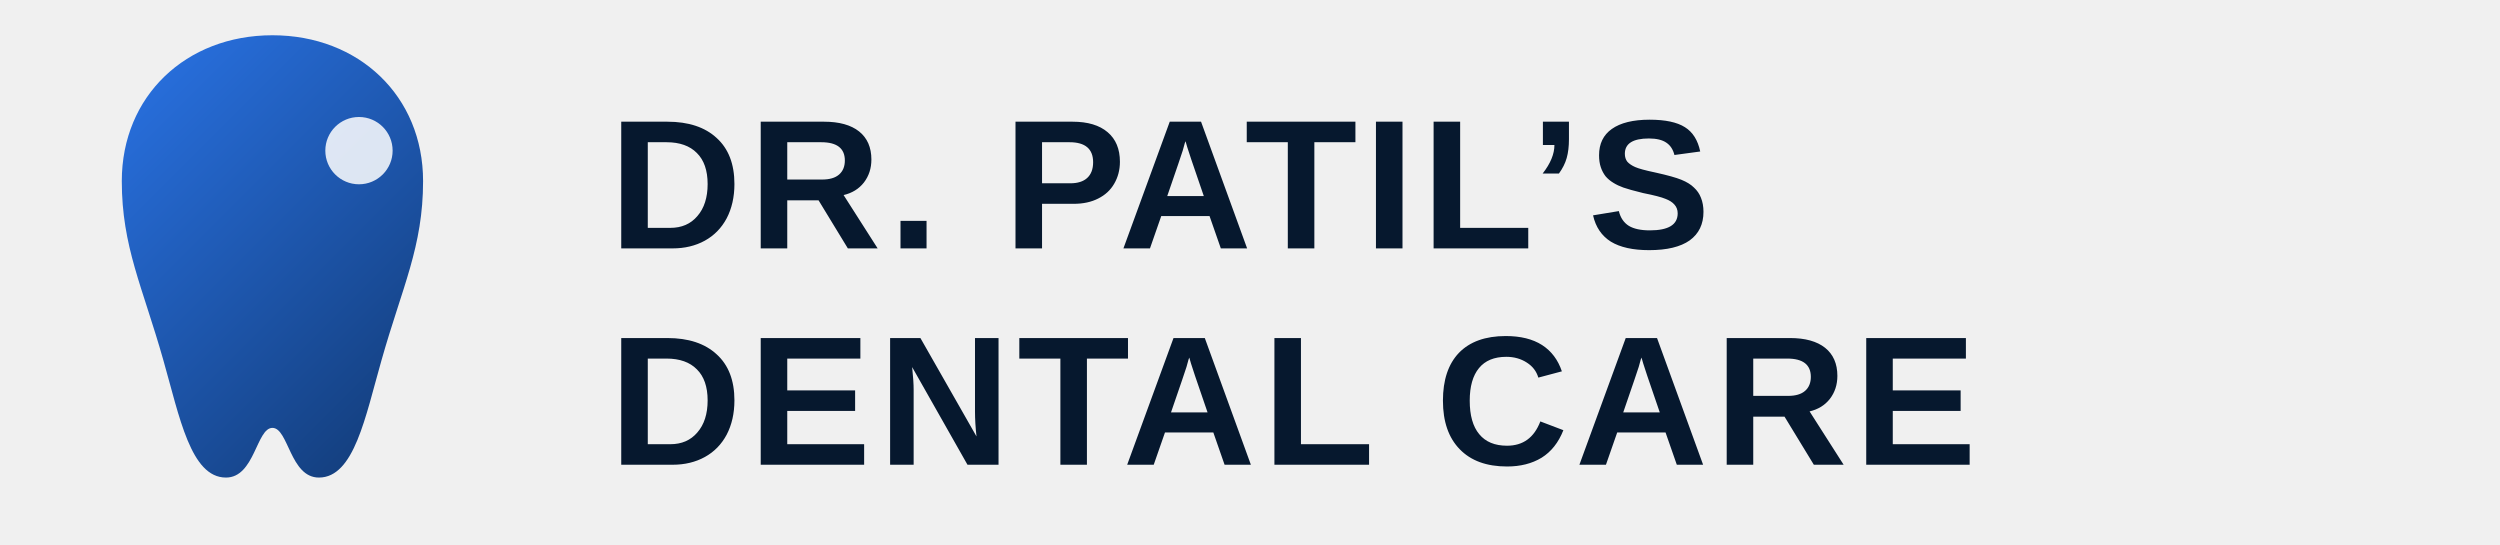
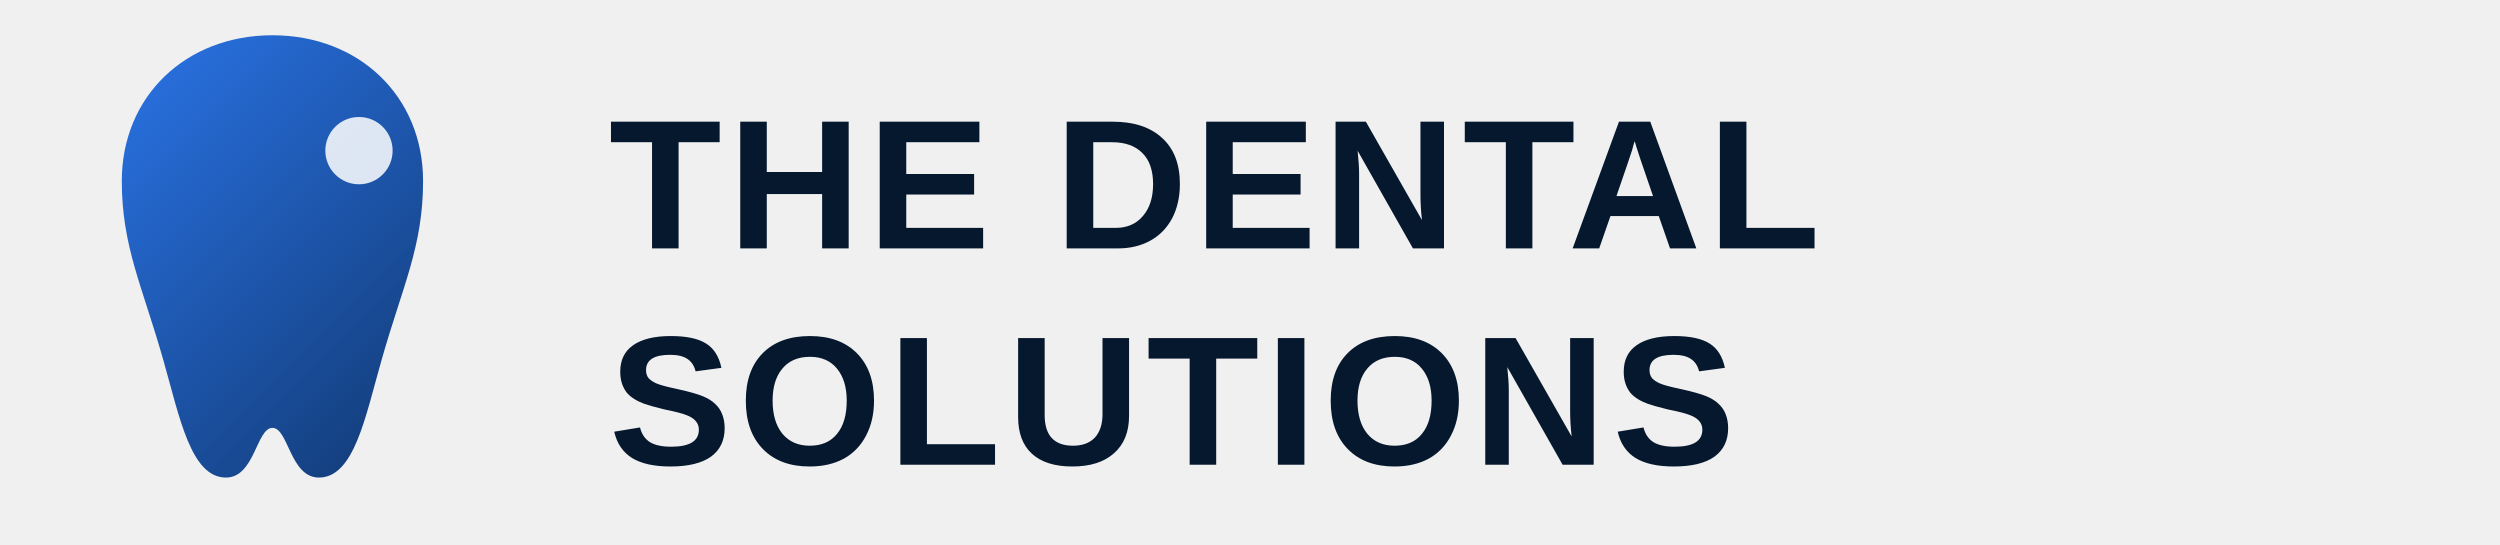
- <svg xmlns="http://www.w3.org/2000/svg" width="156" height="34" viewBox="0 0 156 34" fill="none" role="img" aria-label="Dr. Patil’s Dental Care">
+ <svg xmlns="http://www.w3.org/2000/svg" width="156" height="34" viewBox="0 0 156 34" fill="none" role="img" aria-label="The Dental Solutions">
  <defs>
    <linearGradient id="lm-g" x1="0" y1="0" x2="34" y2="34" gradientUnits="userSpaceOnUse">
      <stop offset="0" stop-color="#2f80ff" />
      <stop offset="1" stop-color="#0b2a55" />
    </linearGradient>
  </defs>
  <path d="M17 2.2c5.4 0 9.4 3.8 9.4 9.1 0 4.1-1.3 6.6-2.6 11.2-1 3.5-1.7 7.3-3.9 7.3-1.8 0-1.9-3.1-2.9-3.1s-1.1 3.1-2.9 3.1c-2.2 0-2.9-3.8-3.9-7.3C8.9 17.9 7.6 15.4 7.6 11.3 7.6 6 11.6 2.2 17 2.2Z" fill="url(#lm-g)" />
  <circle cx="22.4" cy="9.4" r="2.1" fill="#ffffff" opacity="0.85" />
-   <text x="38" y="15.5" font-family="Sora, 'Helvetica Neue', Arial, sans-serif" font-size="11.5" font-weight="700" letter-spacing="0.4" fill="#06182e">DR. PATIL’S</text>
-   <text x="38" y="29" font-family="Sora, 'Helvetica Neue', Arial, sans-serif" font-size="11.5" font-weight="600" letter-spacing="0.4" fill="#06182e">DENTAL CARE</text>
+   <text x="38" y="15.5" font-family="Sora, 'Helvetica Neue', Arial, sans-serif" font-size="11.5" font-weight="700" letter-spacing="0.4" fill="#06182e">THE DENTAL</text>
+   <text x="38" y="29" font-family="Sora, 'Helvetica Neue', Arial, sans-serif" font-size="11.5" font-weight="600" letter-spacing="0.4" fill="#06182e">SOLUTIONS</text>
</svg>
